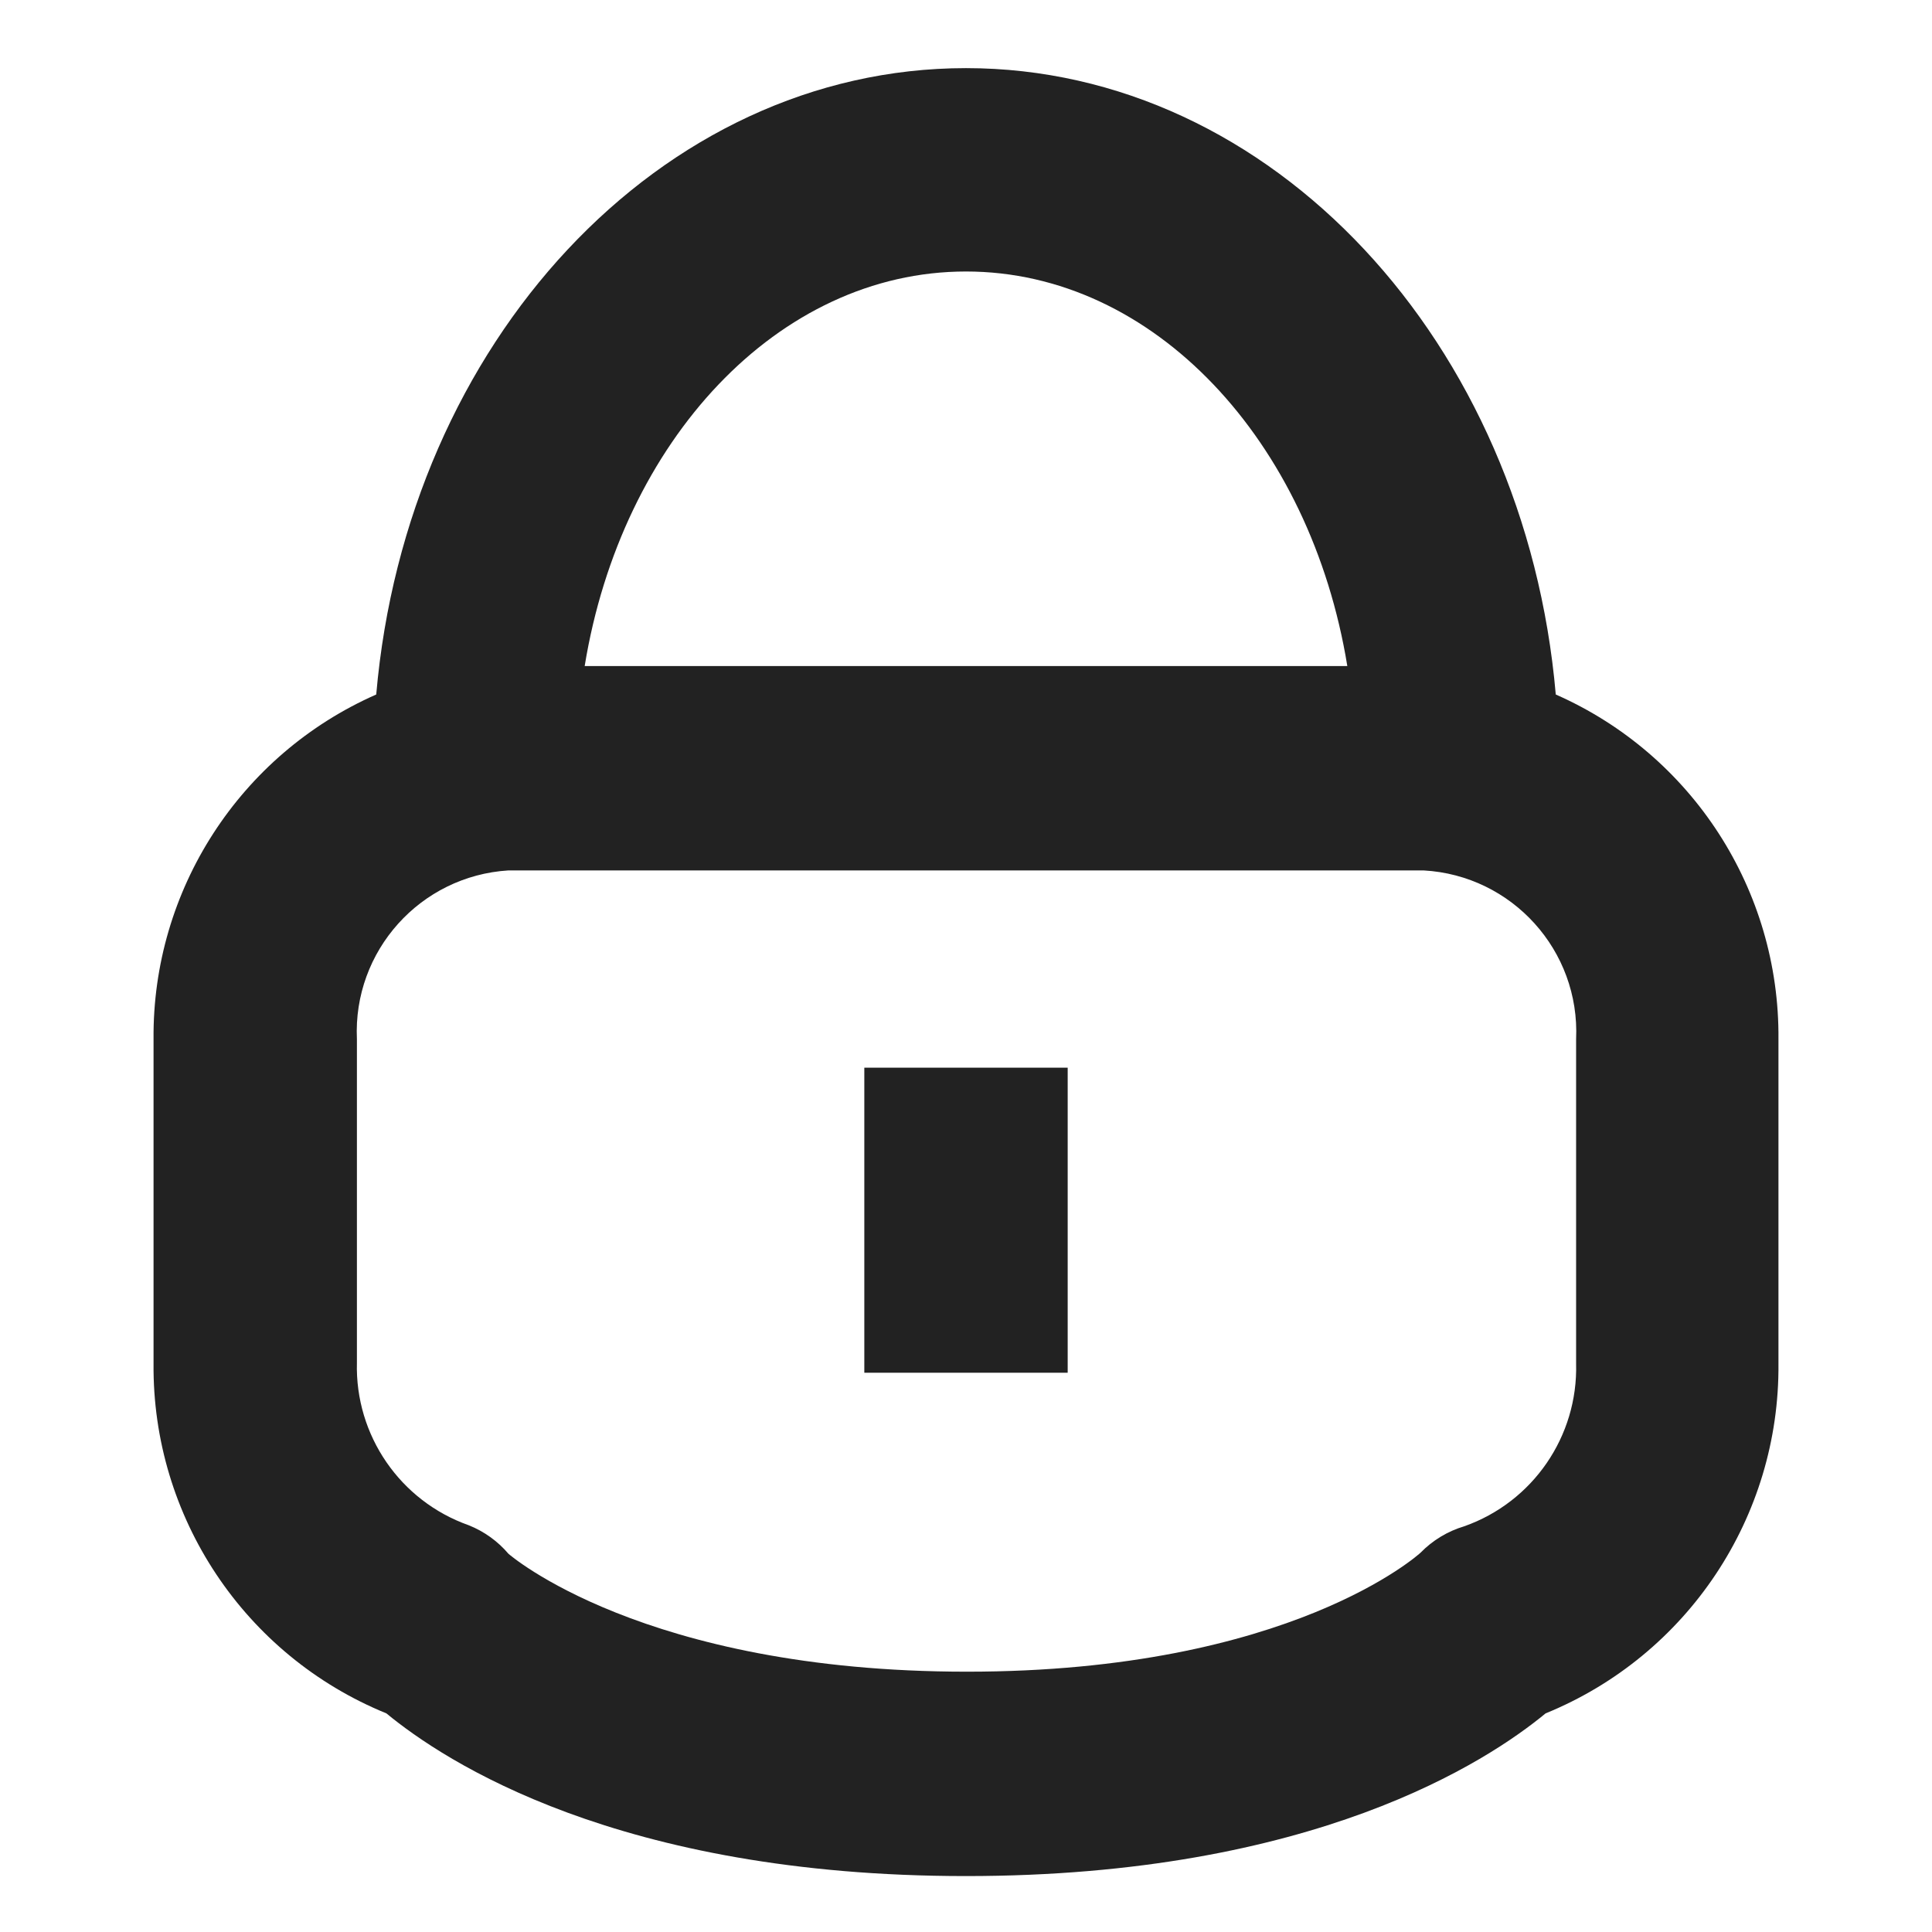
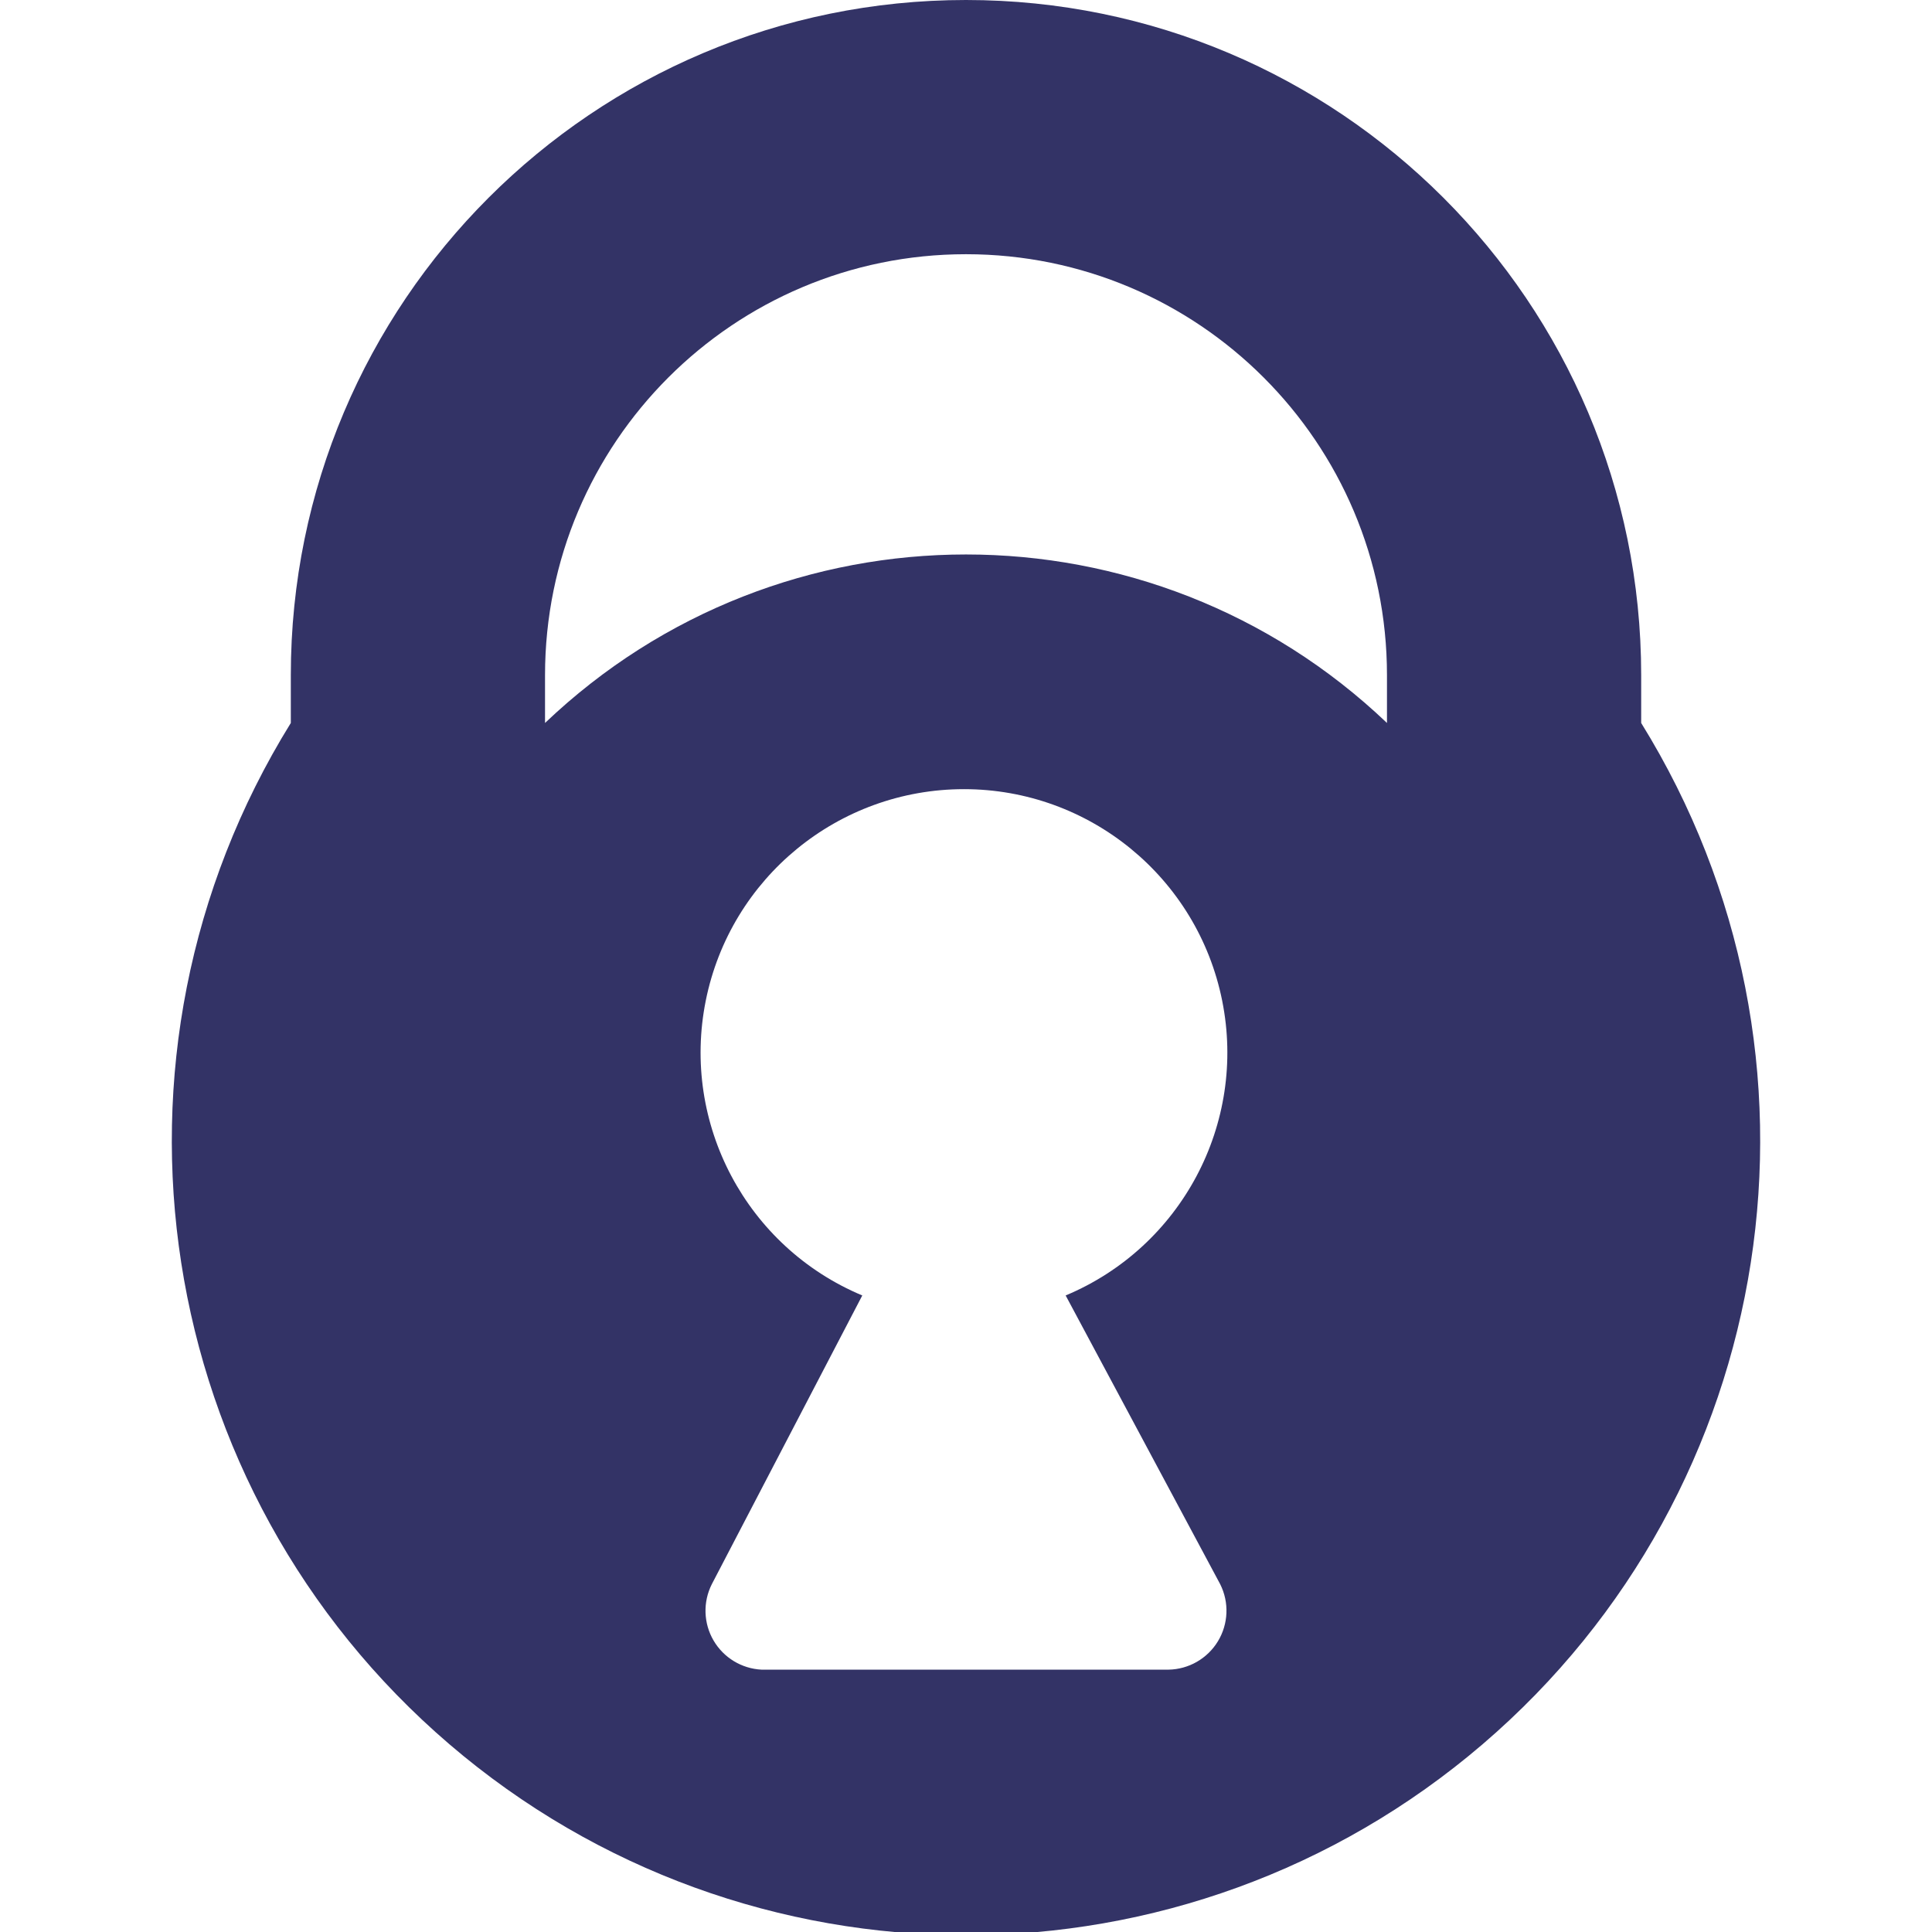
<svg xmlns="http://www.w3.org/2000/svg" viewBox="0 0 19 19">
-   <style>*{fill:#222;}</style>
-   <path d="M15.3,6.83C15,3.37,12.51.67,9.5.67S4,3.37,3.7,6.83a3.67,3.67,0,0,0-2.19,3.39v3.19A3.68,3.68,0,0,0,3.8,16.85c.57.47,2.28,1.6,5.7,1.6s5.13-1.13,5.7-1.6a3.68,3.68,0,0,0,2.29-3.44V10.22A3.67,3.67,0,0,0,15.3,6.83ZM9.5,2.67c1.85,0,3.39,1.67,3.75,3.88H5.75C6.11,4.34,7.65,2.67,9.5,2.67Zm6,10.74a1.65,1.65,0,0,1-1.1,1.6,1,1,0,0,0-.43.26s-1.27,1.17-4.46,1.17S5,15.28,5,15.28A1,1,0,0,0,4.61,15a1.65,1.65,0,0,1-1.1-1.6V10.22A1.59,1.59,0,0,1,5,8.56h9a1.59,1.59,0,0,1,1.5,1.66Z" />
-   <rect x="8.5" y="10.5" width="2" height="3" />
+   <style>*{fill:#336;}</style>
+   <path d="M16.14,7.1V6.64a6.64,6.64,0,0,0-13.28,0v.47a7.81,7.81,0,1,0,13.28,0ZM12,15.58a.58.58,0,0,1-.51.84h-4A.58.58,0,0,1,7,15.58l1.48-2.84a2.59,2.59,0,1,1,2,0Zm1.64-8.47a6,6,0,0,0-8.28,0V6.64a4.14,4.14,0,0,1,8.28,0Z" />
</svg>
